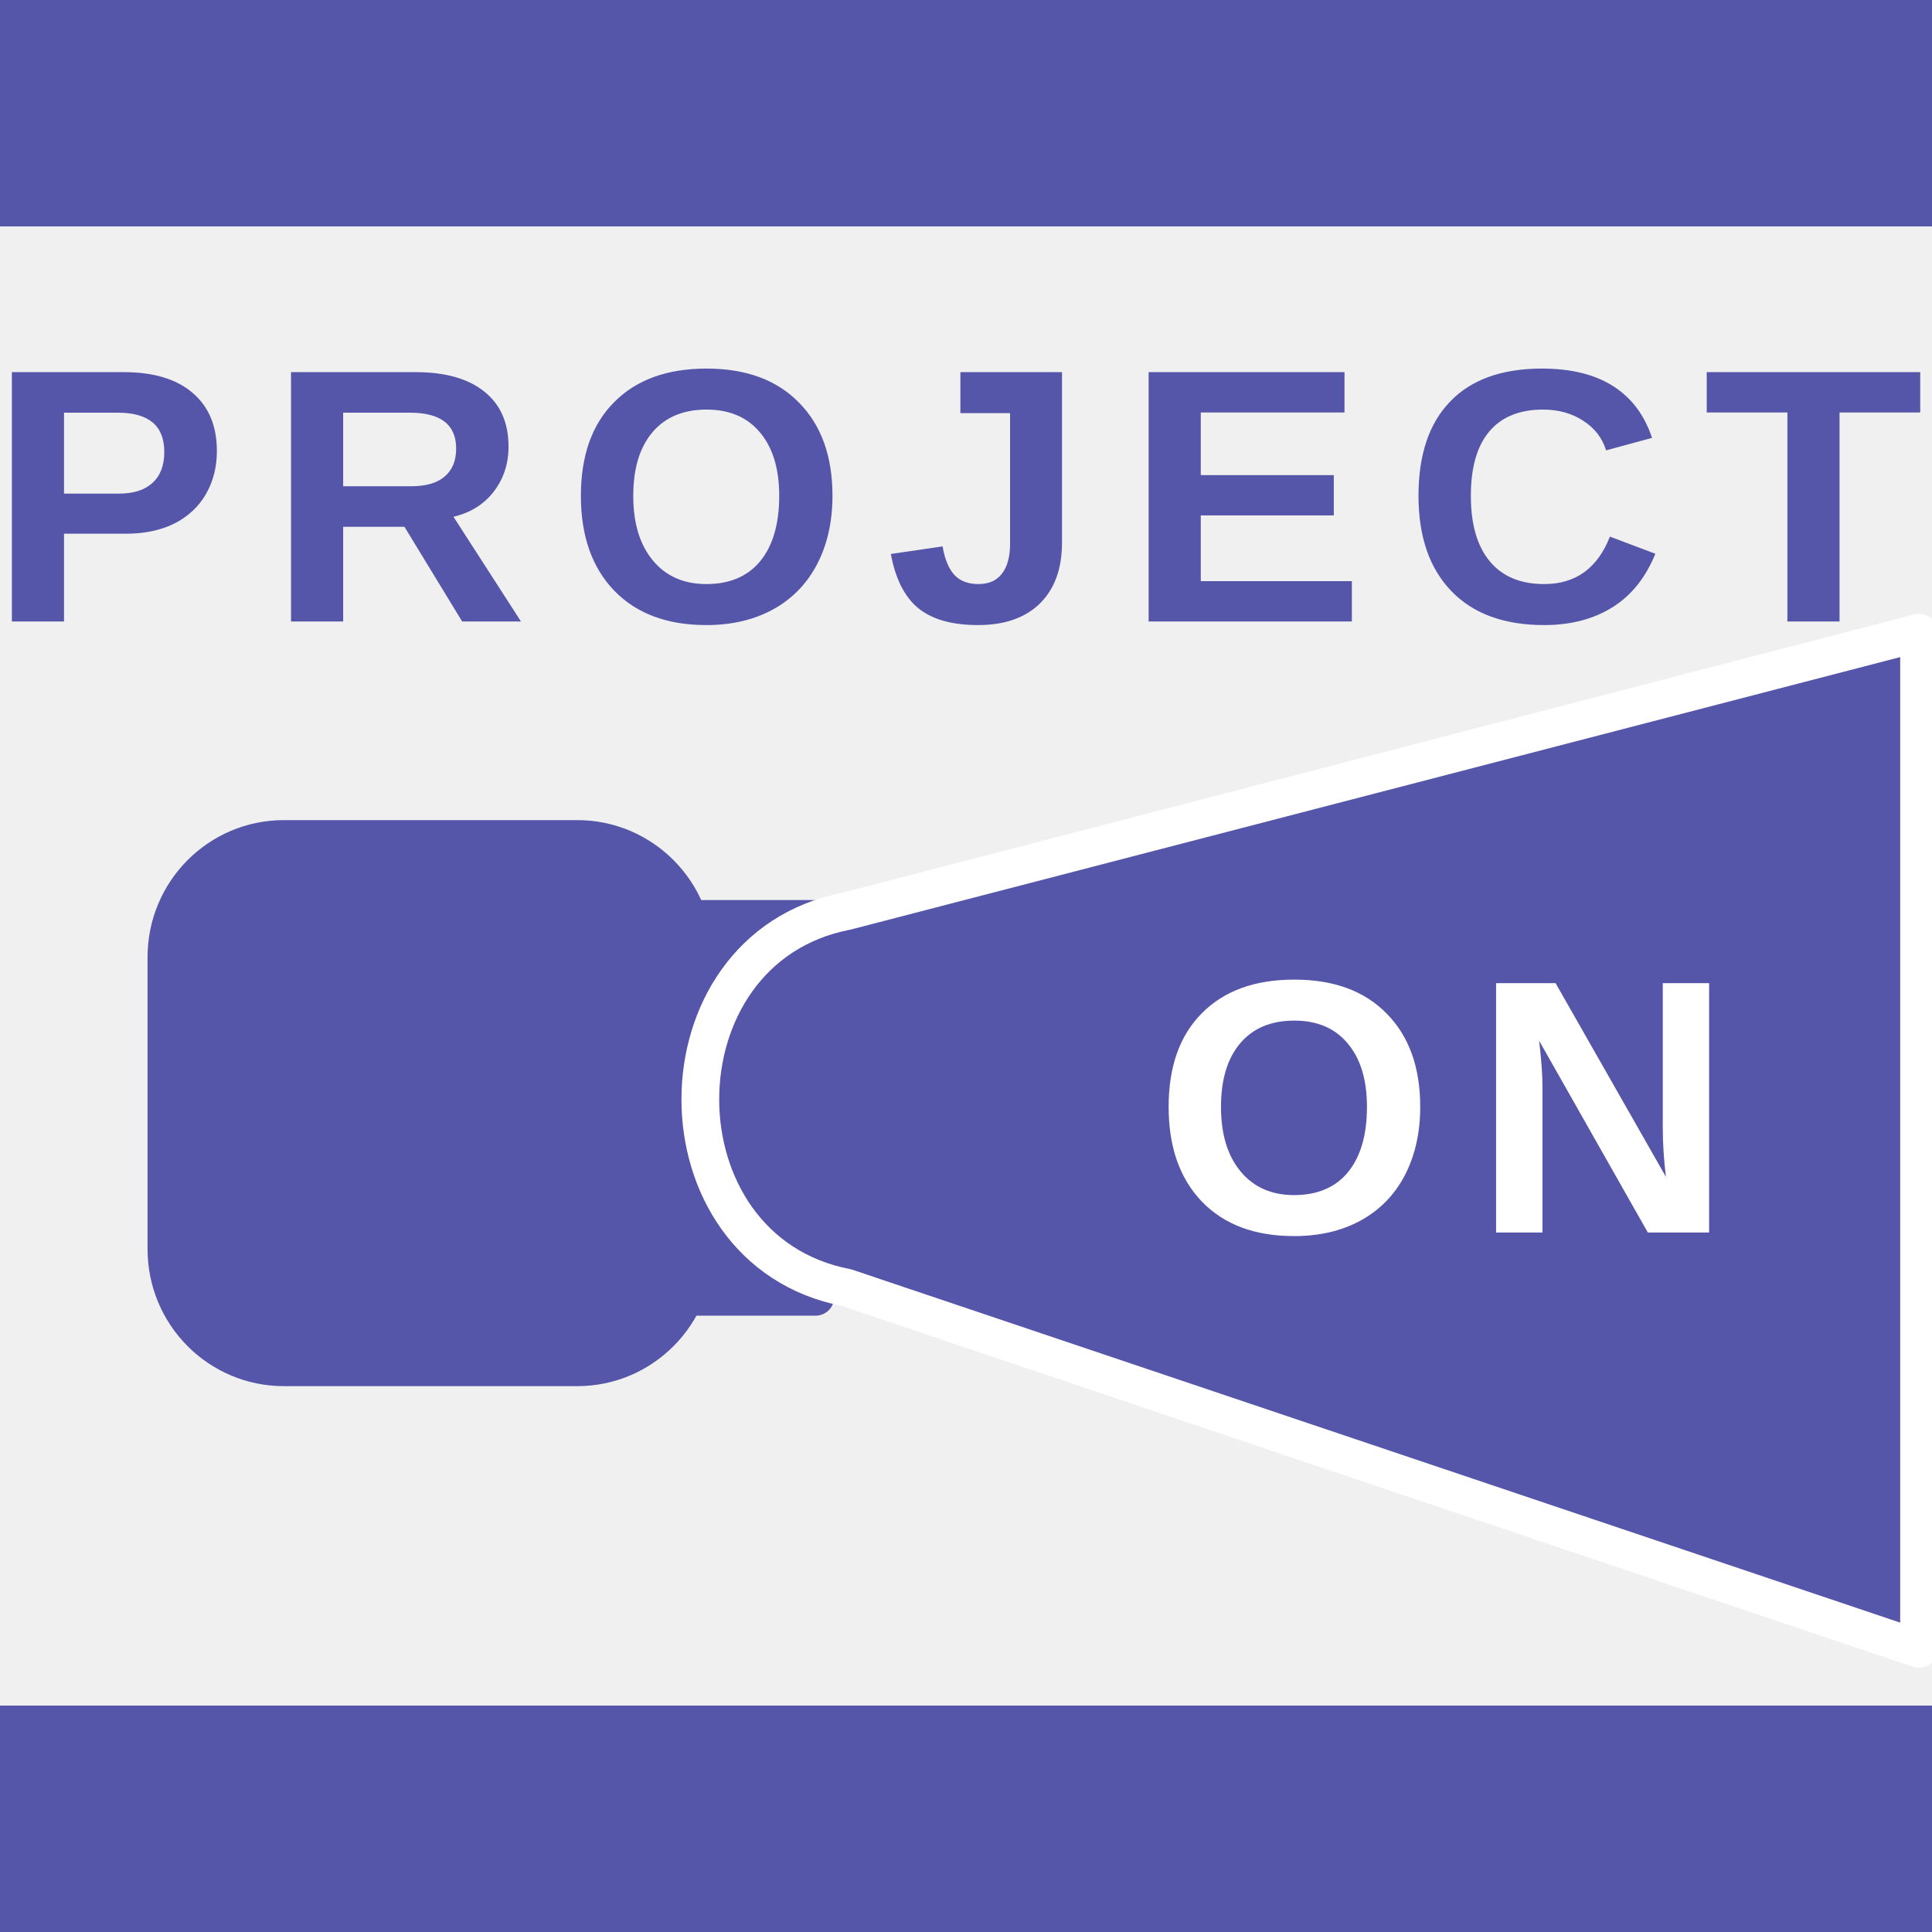
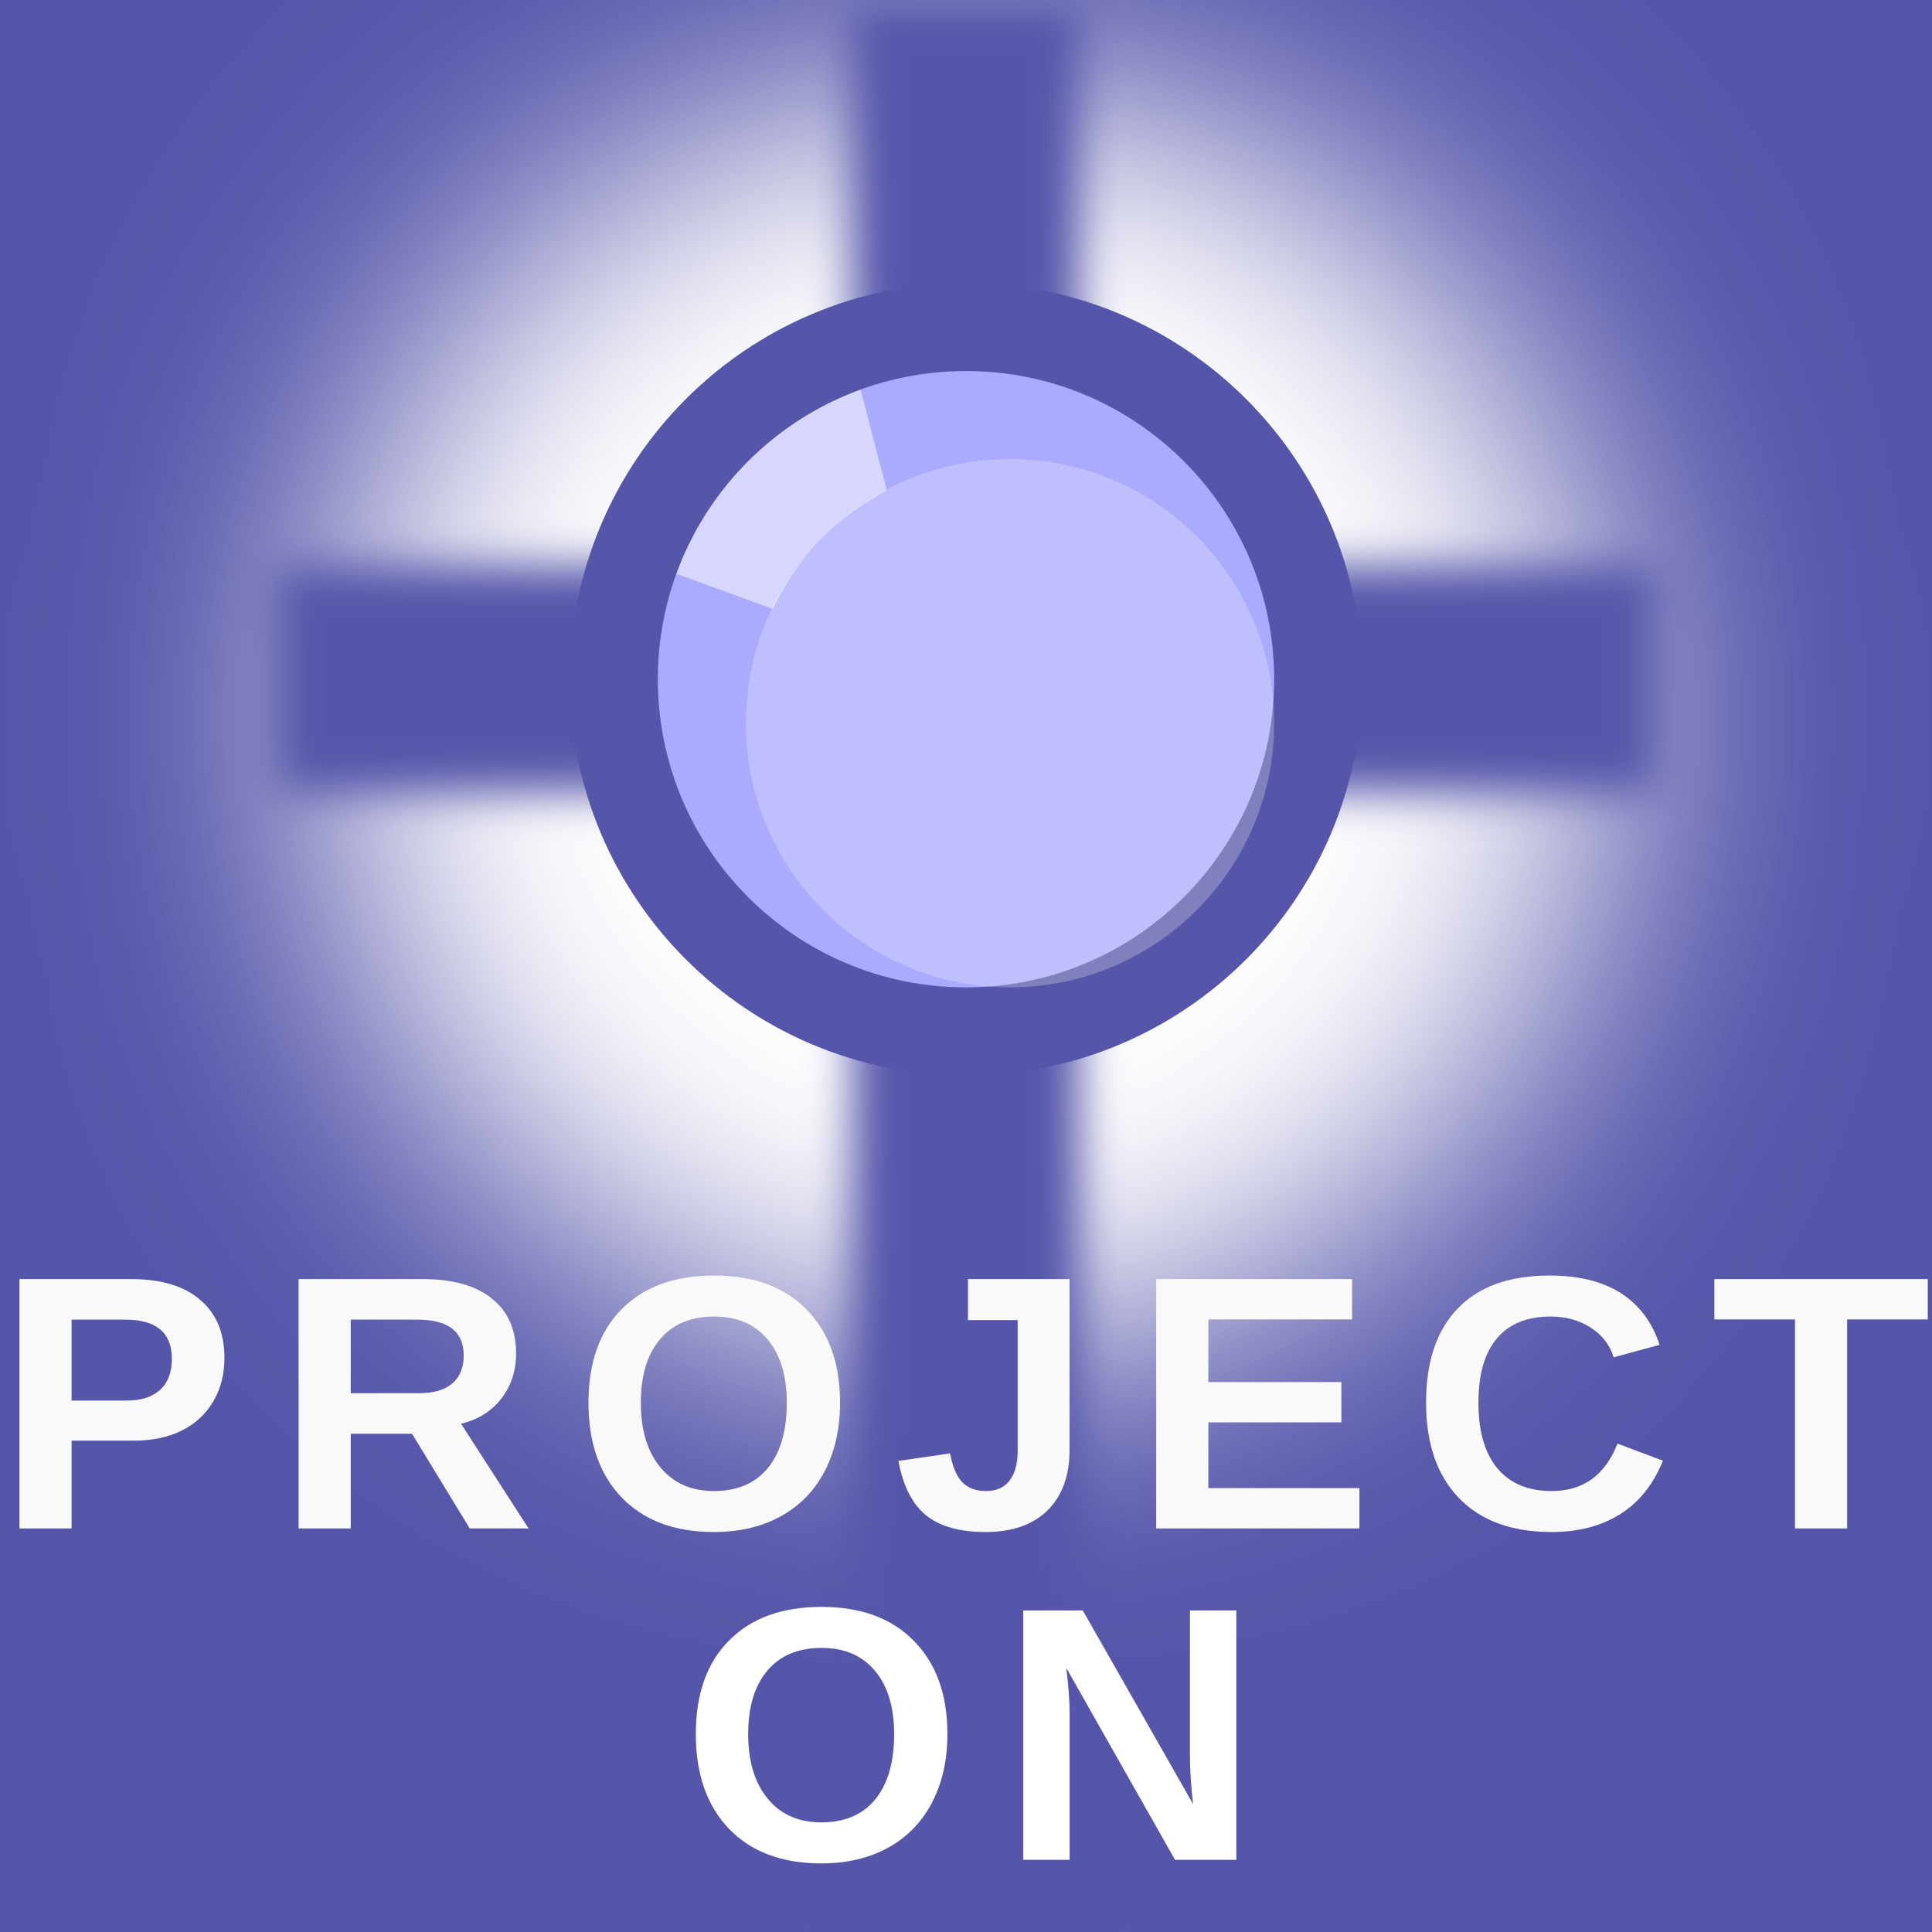
<svg xmlns="http://www.w3.org/2000/svg" width="512" height="512" viewBox="0 0 135.467 135.467" version="1.1" id="svg1">
-   <defs id="defs1" />
+   <defs id="defs1">
+     <filter style="color-interpolation-filters:sRGB" id="filter4" x="-0.347" y="-0.355" width="1.694" height="1.709">
+       <feGaussianBlur stdDeviation="12.183" id="feGaussianBlur4" />
+     </filter>
+     <filter style="color-interpolation-filters:sRGB" id="filter5" x="-0.33" y="-0.337" width="1.66" height="1.674">
+       <feGaussianBlur stdDeviation="11.58" id="feGaussianBlur5" />
+     </filter>
+     <filter style="color-interpolation-filters:sRGB" id="filter8" x="-0.039" y="-0.027" width="1.078" height="1.054">
+       <feGaussianBlur stdDeviation="1.565" id="feGaussianBlur8" />
+     </filter>
+   </defs>
  <g id="layer1">
-     <text xml:space="preserve" style="font-style:normal;font-variant:normal;font-weight:normal;font-stretch:normal;font-size:25.4px;line-height:0.9;font-family:'Liberation Sans';-inkscape-font-specification:'Liberation Sans';letter-spacing:2.635px;fill:#5555aa;fill-opacity:1;stroke:#ffffff;stroke-width:1.807;stroke-linecap:round;stroke-linejoin:round;stroke-dasharray:none;stroke-opacity:1" x="-0.87" y="43.578" id="text10">
-       <tspan style="font-style:normal;font-variant:normal;font-weight:bold;font-stretch:normal;font-size:25.4px;font-family:'Liberation Sans';-inkscape-font-specification:'Liberation Sans Bold';fill:#5555aa;fill-opacity:1;stroke:none;stroke-width:1.807;stroke-opacity:1" x="-0.87" y="43.578" id="tspan10">PROJECT</tspan>
+     <rect style="fill:#5555aa;fill-opacity:1;stroke:none;stroke-width:7.851;stroke-linecap:round;stroke-linejoin:round;stroke-dasharray:none;stroke-opacity:1" id="rect6" width="137.583" height="139.765" x="0" y="-2.182" />
+     <g id="g5" transform="matrix(0.951442,0,0,0.9588213,-126.1031,56.55797)">
+       <ellipse style="opacity:1;fill:#ffffff;fill-opacity:1;stroke-width:1.388;stroke-linecap:round;stroke-linejoin:round;filter:url(#filter5)" id="ellipse4" cx="203.729" cy="-6.395" rx="42.127" ry="41.23" />
+       <ellipse style="opacity:1;fill:#ffffff;fill-opacity:1;stroke-width:1.388;stroke-linecap:round;stroke-linejoin:round;filter:url(#filter4)" id="path4" cx="203.729" cy="-6.395" rx="42.127" ry="41.23" />
+     </g>
+     <g id="g8" style="filter:url(#filter8)">
+       <rect style="fill:#5555aa;fill-opacity:1;stroke:none;stroke-width:2.22;stroke-linecap:round;stroke-linejoin:round;stroke-dasharray:none;stroke-opacity:1" id="rect7" width="96.837" height="15.875" x="19.315" y="39.688" />
+       <rect style="fill:#5555aa;fill-opacity:1;stroke:none;stroke-width:2.667;stroke-linecap:round;stroke-linejoin:round;stroke-dasharray:none;stroke-opacity:1" id="rect8" width="139.765" height="15.875" x="-2.149" y="-75.671" transform="rotate(90)" />
+     </g>
+     <text xml:space="preserve" style="font-style:normal;font-variant:normal;font-weight:normal;font-stretch:normal;font-size:25.4px;line-height:0.9;font-family:'Liberation Sans';-inkscape-font-specification:'Liberation Sans';letter-spacing:2.635px;fill:#5555aa;fill-opacity:1;stroke:#ffffff;stroke-width:1.807;stroke-linecap:round;stroke-linejoin:round;stroke-dasharray:none;stroke-opacity:1" x="166.944" y="189.989" id="text10">
+       <tspan style="font-style:normal;font-variant:normal;font-weight:bold;font-stretch:normal;font-size:25.4px;font-family:'Liberation Sans';-inkscape-font-specification:'Liberation Sans Bold';fill:#5555aa;fill-opacity:1;stroke:none;stroke-width:1.807;stroke-opacity:1" x="166.944" y="189.989" id="tspan10">PROJECT</tspan>
    </text>
-     <rect style="fill:#5555aa;fill-opacity:1;stroke:#5555aa;stroke-width:2.646;stroke-linecap:round;stroke-linejoin:round;stroke-dasharray:none;stroke-opacity:1" id="rect2" width="9.235" height="26.498" x="47.943" y="64.431" />
-     <rect style="fill:#5555aa;fill-opacity:1;stroke:#5555aa;stroke-width:2.646;stroke-linecap:round;stroke-linejoin:round;stroke-dasharray:none;stroke-opacity:1" id="rect3" width="37.042" height="37.042" x="11.669" y="58.828" rx="8.231" ry="8.284" />
-     <path style="fill:#5555aa;fill-opacity:1;stroke:#ffffff;stroke-width:2.646;stroke-linecap:round;stroke-linejoin:round;stroke-dasharray:none;stroke-opacity:1" d="M 59.341,63.893 134.559,44.364 V 115.616 L 59.341,90.282 c -13.648,-2.639 -13.648,-23.751 0,-26.39 z" id="path36" />
-     <text xml:space="preserve" style="font-style:normal;font-variant:normal;font-weight:normal;font-stretch:normal;font-size:25.4px;line-height:0.9;font-family:'Liberation Sans';-inkscape-font-specification:'Liberation Sans';letter-spacing:2.548px;fill:#ffffff;fill-opacity:0;stroke:#ffffff;stroke-width:1.747;stroke-linecap:round;stroke-linejoin:round;stroke-dasharray:none;stroke-opacity:1" x="80.894" y="86.423" id="text22">
-       <tspan style="font-style:normal;font-variant:normal;font-weight:bold;font-stretch:normal;font-size:25.4px;font-family:'Liberation Sans';-inkscape-font-specification:'Liberation Sans Bold';fill:#ffffff;fill-opacity:1;stroke:none;stroke-width:1.747;stroke-opacity:1" x="80.894" y="86.423" id="tspan22">ON</tspan>
+     <rect style="fill:#5555aa;fill-opacity:1;stroke:#5555aa;stroke-width:2.646;stroke-linecap:round;stroke-linejoin:round;stroke-dasharray:none;stroke-opacity:1" id="rect2" width="9.235" height="26.498" x="215.758" y="210.841" />
+     <rect style="fill:#5555aa;fill-opacity:1;stroke:#5555aa;stroke-width:2.646;stroke-linecap:round;stroke-linejoin:round;stroke-dasharray:none;stroke-opacity:1" id="rect3" width="37.042" height="37.042" x="179.483" y="205.238" rx="8.231" ry="8.284" />
+     <path style="fill:#5555aa;fill-opacity:1;stroke:#ffffff;stroke-width:2.646;stroke-linecap:round;stroke-linejoin:round;stroke-dasharray:none;stroke-opacity:1" d="m 227.156,210.303 75.218,-19.528 v 71.252 L 227.156,236.692 c -13.648,-2.639 -13.648,-23.751 0,-26.39 z" id="path36" />
+     <text xml:space="preserve" style="font-style:normal;font-variant:normal;font-weight:normal;font-stretch:normal;font-size:25.4px;line-height:0.9;font-family:'Liberation Sans';-inkscape-font-specification:'Liberation Sans';letter-spacing:2.548px;fill:#ffffff;fill-opacity:0;stroke:#ffffff;stroke-width:1.747;stroke-linecap:round;stroke-linejoin:round;stroke-dasharray:none;stroke-opacity:1" x="47.744" y="130.409" id="text22">
+       <tspan style="font-style:normal;font-variant:normal;font-weight:bold;font-stretch:normal;font-size:25.4px;font-family:'Liberation Sans';-inkscape-font-specification:'Liberation Sans Bold';fill:#ffffff;fill-opacity:1;stroke:none;stroke-width:1.747;stroke-opacity:1" x="47.744" y="130.409" id="tspan22">ON</tspan>
    </text>
-     <rect style="opacity:1;fill:#5555aa;fill-opacity:1;stroke:none;stroke-width:2.646;stroke-linecap:round;stroke-linejoin:round;stroke-dasharray:none;stroke-opacity:1" id="rect38" width="137.583" height="15.875" x="0" y="0" />
-     <rect style="opacity:1;fill:#5555aa;fill-opacity:1;stroke:none;stroke-width:2.646;stroke-linecap:round;stroke-linejoin:round;stroke-dasharray:none;stroke-opacity:1" id="rect39" width="137.583" height="15.875" x="0" y="119.592" />
+     <rect style="fill:#5555aa;fill-opacity:1;stroke:none;stroke-width:2.646;stroke-linecap:round;stroke-linejoin:round;stroke-dasharray:none;stroke-opacity:1" id="rect38" width="137.583" height="15.875" x="167.815" y="146.41" />
+     <rect style="fill:#5555aa;fill-opacity:1;stroke:none;stroke-width:2.646;stroke-linecap:round;stroke-linejoin:round;stroke-dasharray:none;stroke-opacity:1" id="rect39" width="137.583" height="15.875" x="167.815" y="266.002" />
+     <g id="g4" transform="matrix(1.166667,0,0,1.166667,-169.9507,56.88542)">
+       <circle style="fill:#5555aa;stroke-width:1.323;stroke-linecap:round;stroke-linejoin:round" id="path1" cx="203.729" cy="-7.938" r="23.812" />
+       <circle style="fill:#aaaaff;fill-opacity:1;stroke-width:1.323;stroke-linecap:round;stroke-linejoin:round" id="path2" cx="203.729" cy="-7.938" r="18.521" />
+       <circle style="opacity:0.25;fill:#ffffff;fill-opacity:1;stroke-width:1.323;stroke-linecap:round;stroke-linejoin:round" id="path3" cx="206.375" cy="-5.292" r="15.875" />
+       <path id="circle4" style="opacity:0.514;fill:#ffffff;stroke-width:1.323;stroke-linecap:round;stroke-linejoin:round" d="m 186.325,-14.272 c 1.872,-5.144 5.925,-9.197 11.069,-11.069 l 1.572,6.027 c -2.646,1.587 -4.87,3.128 -6.845,7.152 z" />
+     </g>
+     <text xml:space="preserve" style="font-style:normal;font-variant:normal;font-weight:normal;font-stretch:normal;font-size:25.4px;line-height:0.9;font-family:'Liberation Sans';-inkscape-font-specification:'Liberation Sans';letter-spacing:2.635px;fill:#f9f9f9;fill-opacity:1;stroke:#ffffff;stroke-width:1.807;stroke-linecap:round;stroke-linejoin:round;stroke-dasharray:none;stroke-opacity:1" x="-0.341" y="107.169" id="text8">
+       <tspan style="font-style:normal;font-variant:normal;font-weight:bold;font-stretch:normal;font-size:25.4px;font-family:'Liberation Sans';-inkscape-font-specification:'Liberation Sans Bold';fill:#f9f9f9;fill-opacity:1;stroke:none;stroke-width:1.807;stroke-opacity:1" x="-0.341" y="107.169" id="tspan8">PROJECT</tspan>
+     </text>
+     <text xml:space="preserve" style="font-style:normal;font-variant:normal;font-weight:normal;font-stretch:normal;font-size:25.4px;line-height:0.9;font-family:'Liberation Sans';-inkscape-font-specification:'Liberation Sans';letter-spacing:2.548px;fill:#ffffff;fill-opacity:0;stroke:#ffffff;stroke-width:1.747;stroke-linecap:round;stroke-linejoin:round;stroke-dasharray:none;stroke-opacity:1" x="249.23" y="232.833" id="text9">
+       <tspan style="font-style:normal;font-variant:normal;font-weight:bold;font-stretch:normal;font-size:25.4px;font-family:'Liberation Sans';-inkscape-font-specification:'Liberation Sans Bold';fill:#ffffff;fill-opacity:1;stroke:none;stroke-width:1.747;stroke-opacity:1" x="249.23" y="232.833" id="tspan9">ON</tspan>
+     </text>
  </g>
</svg>
